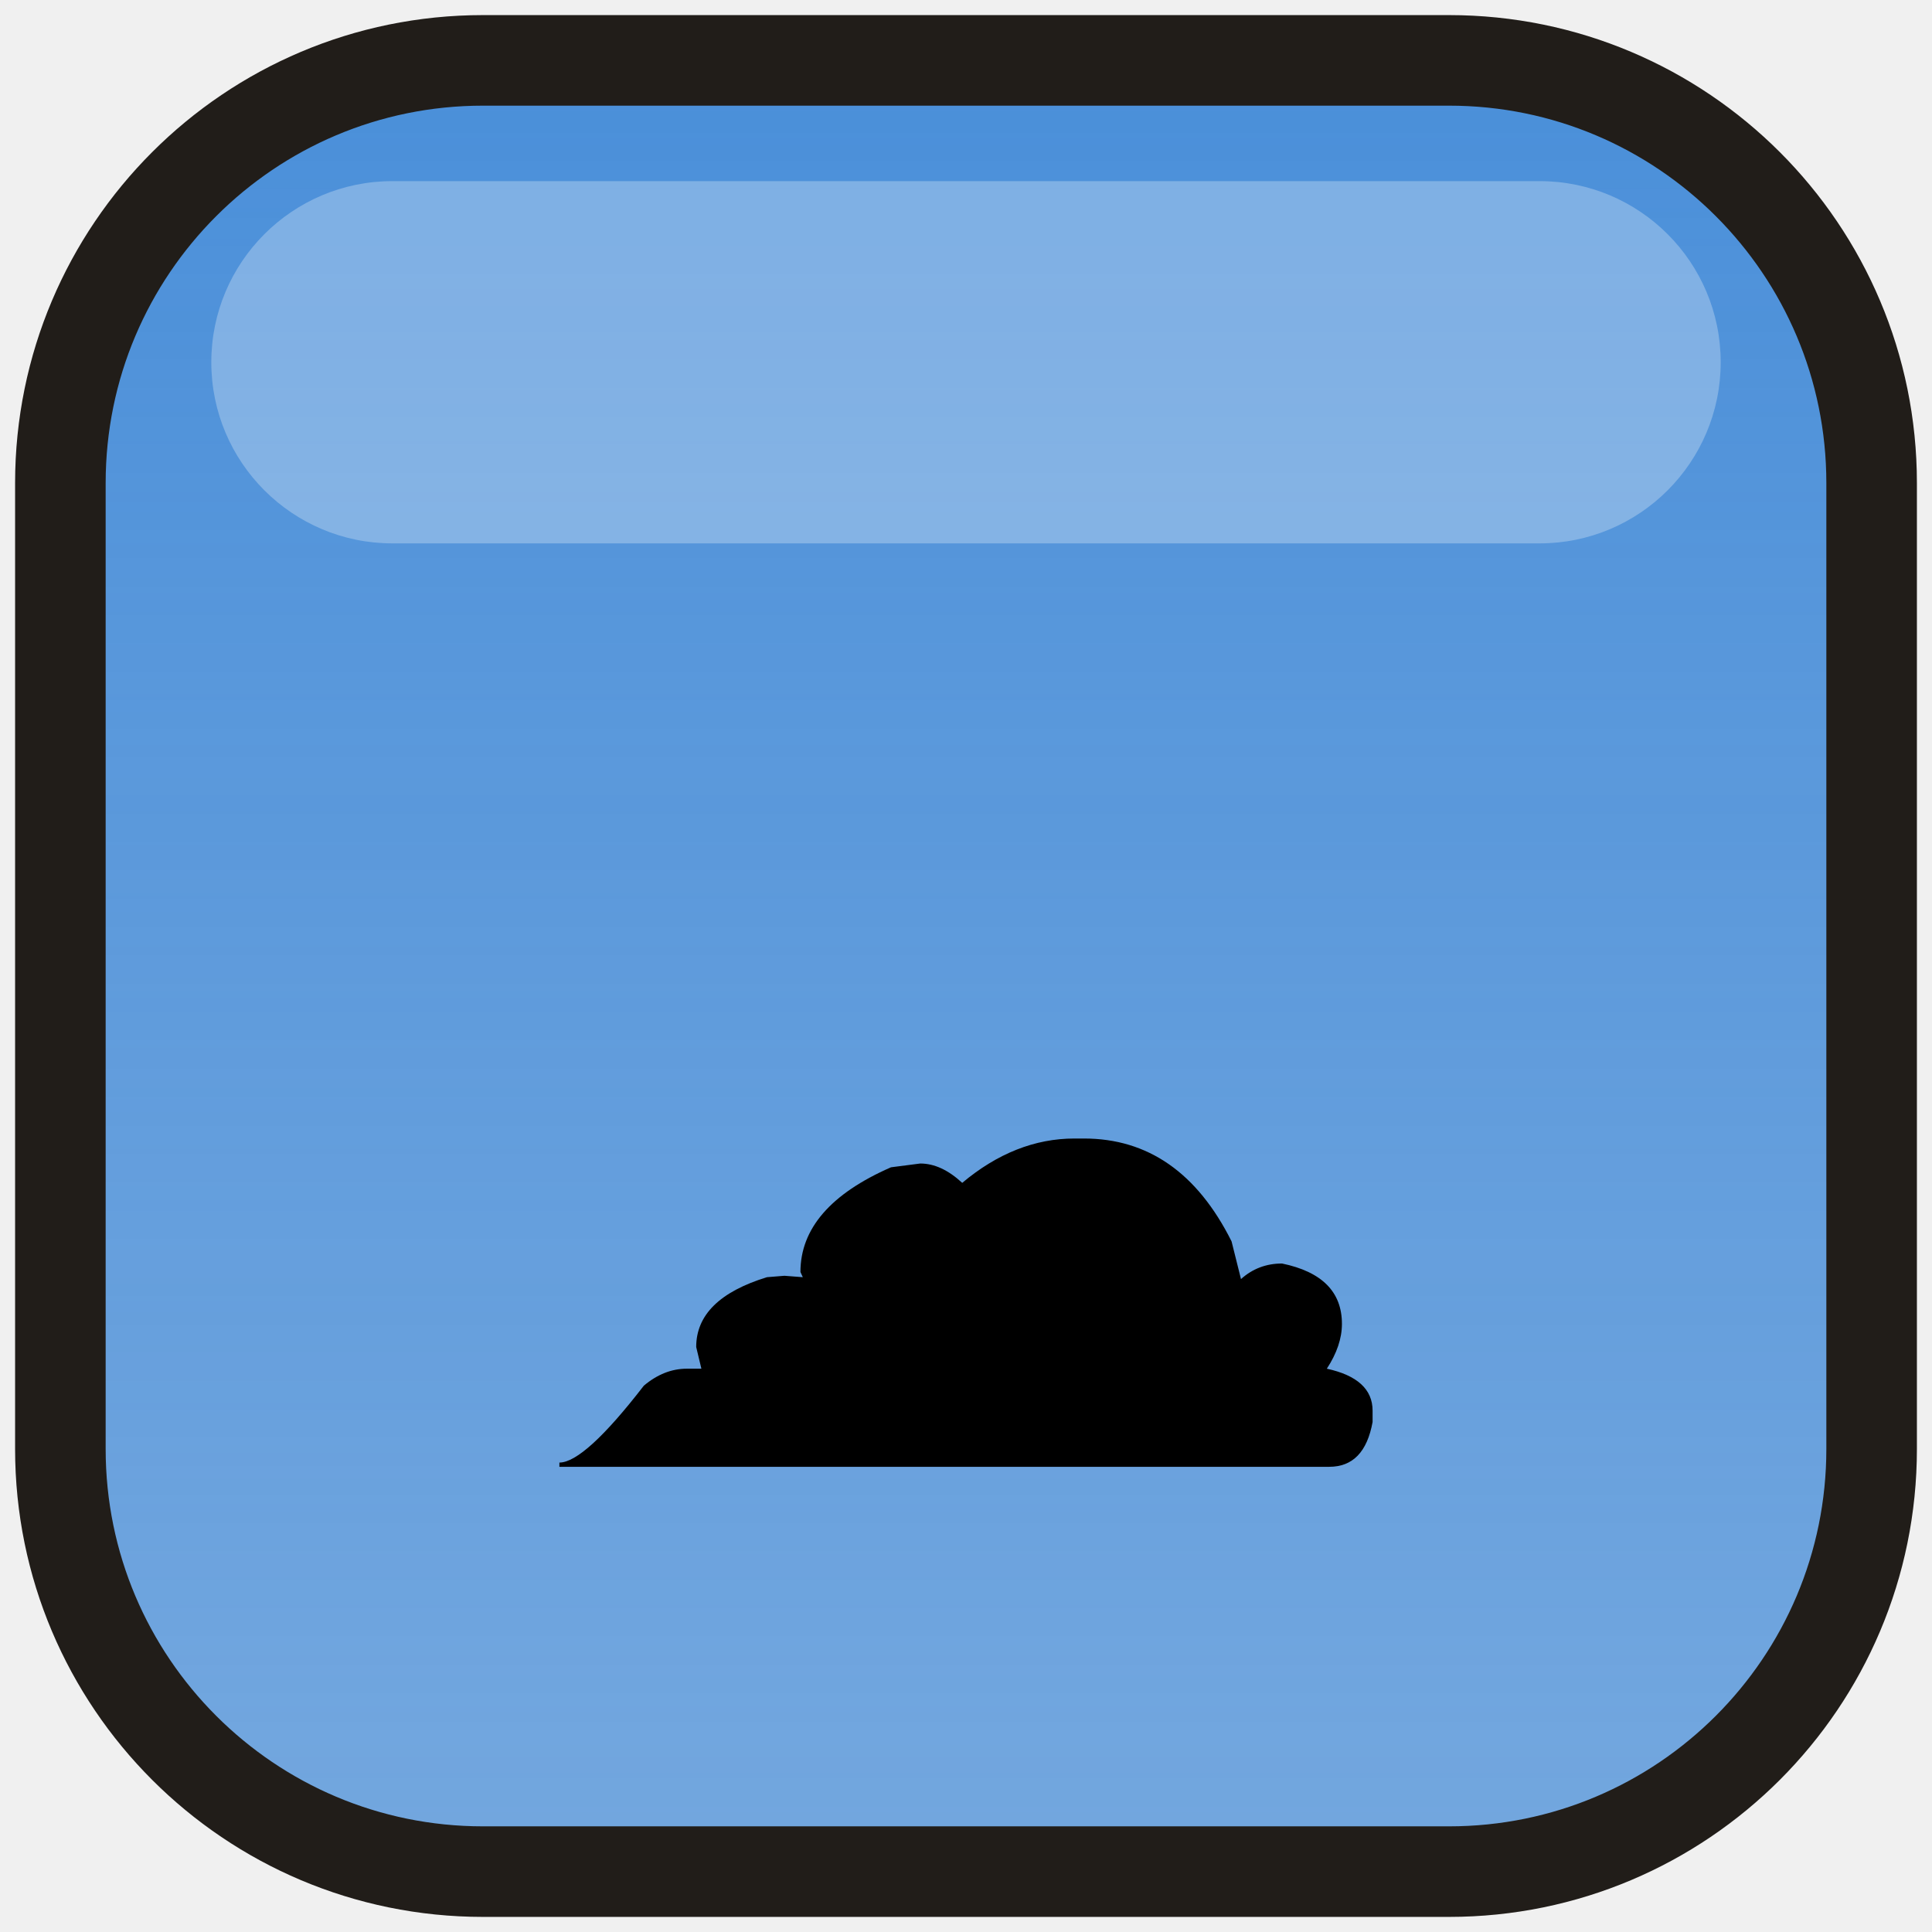
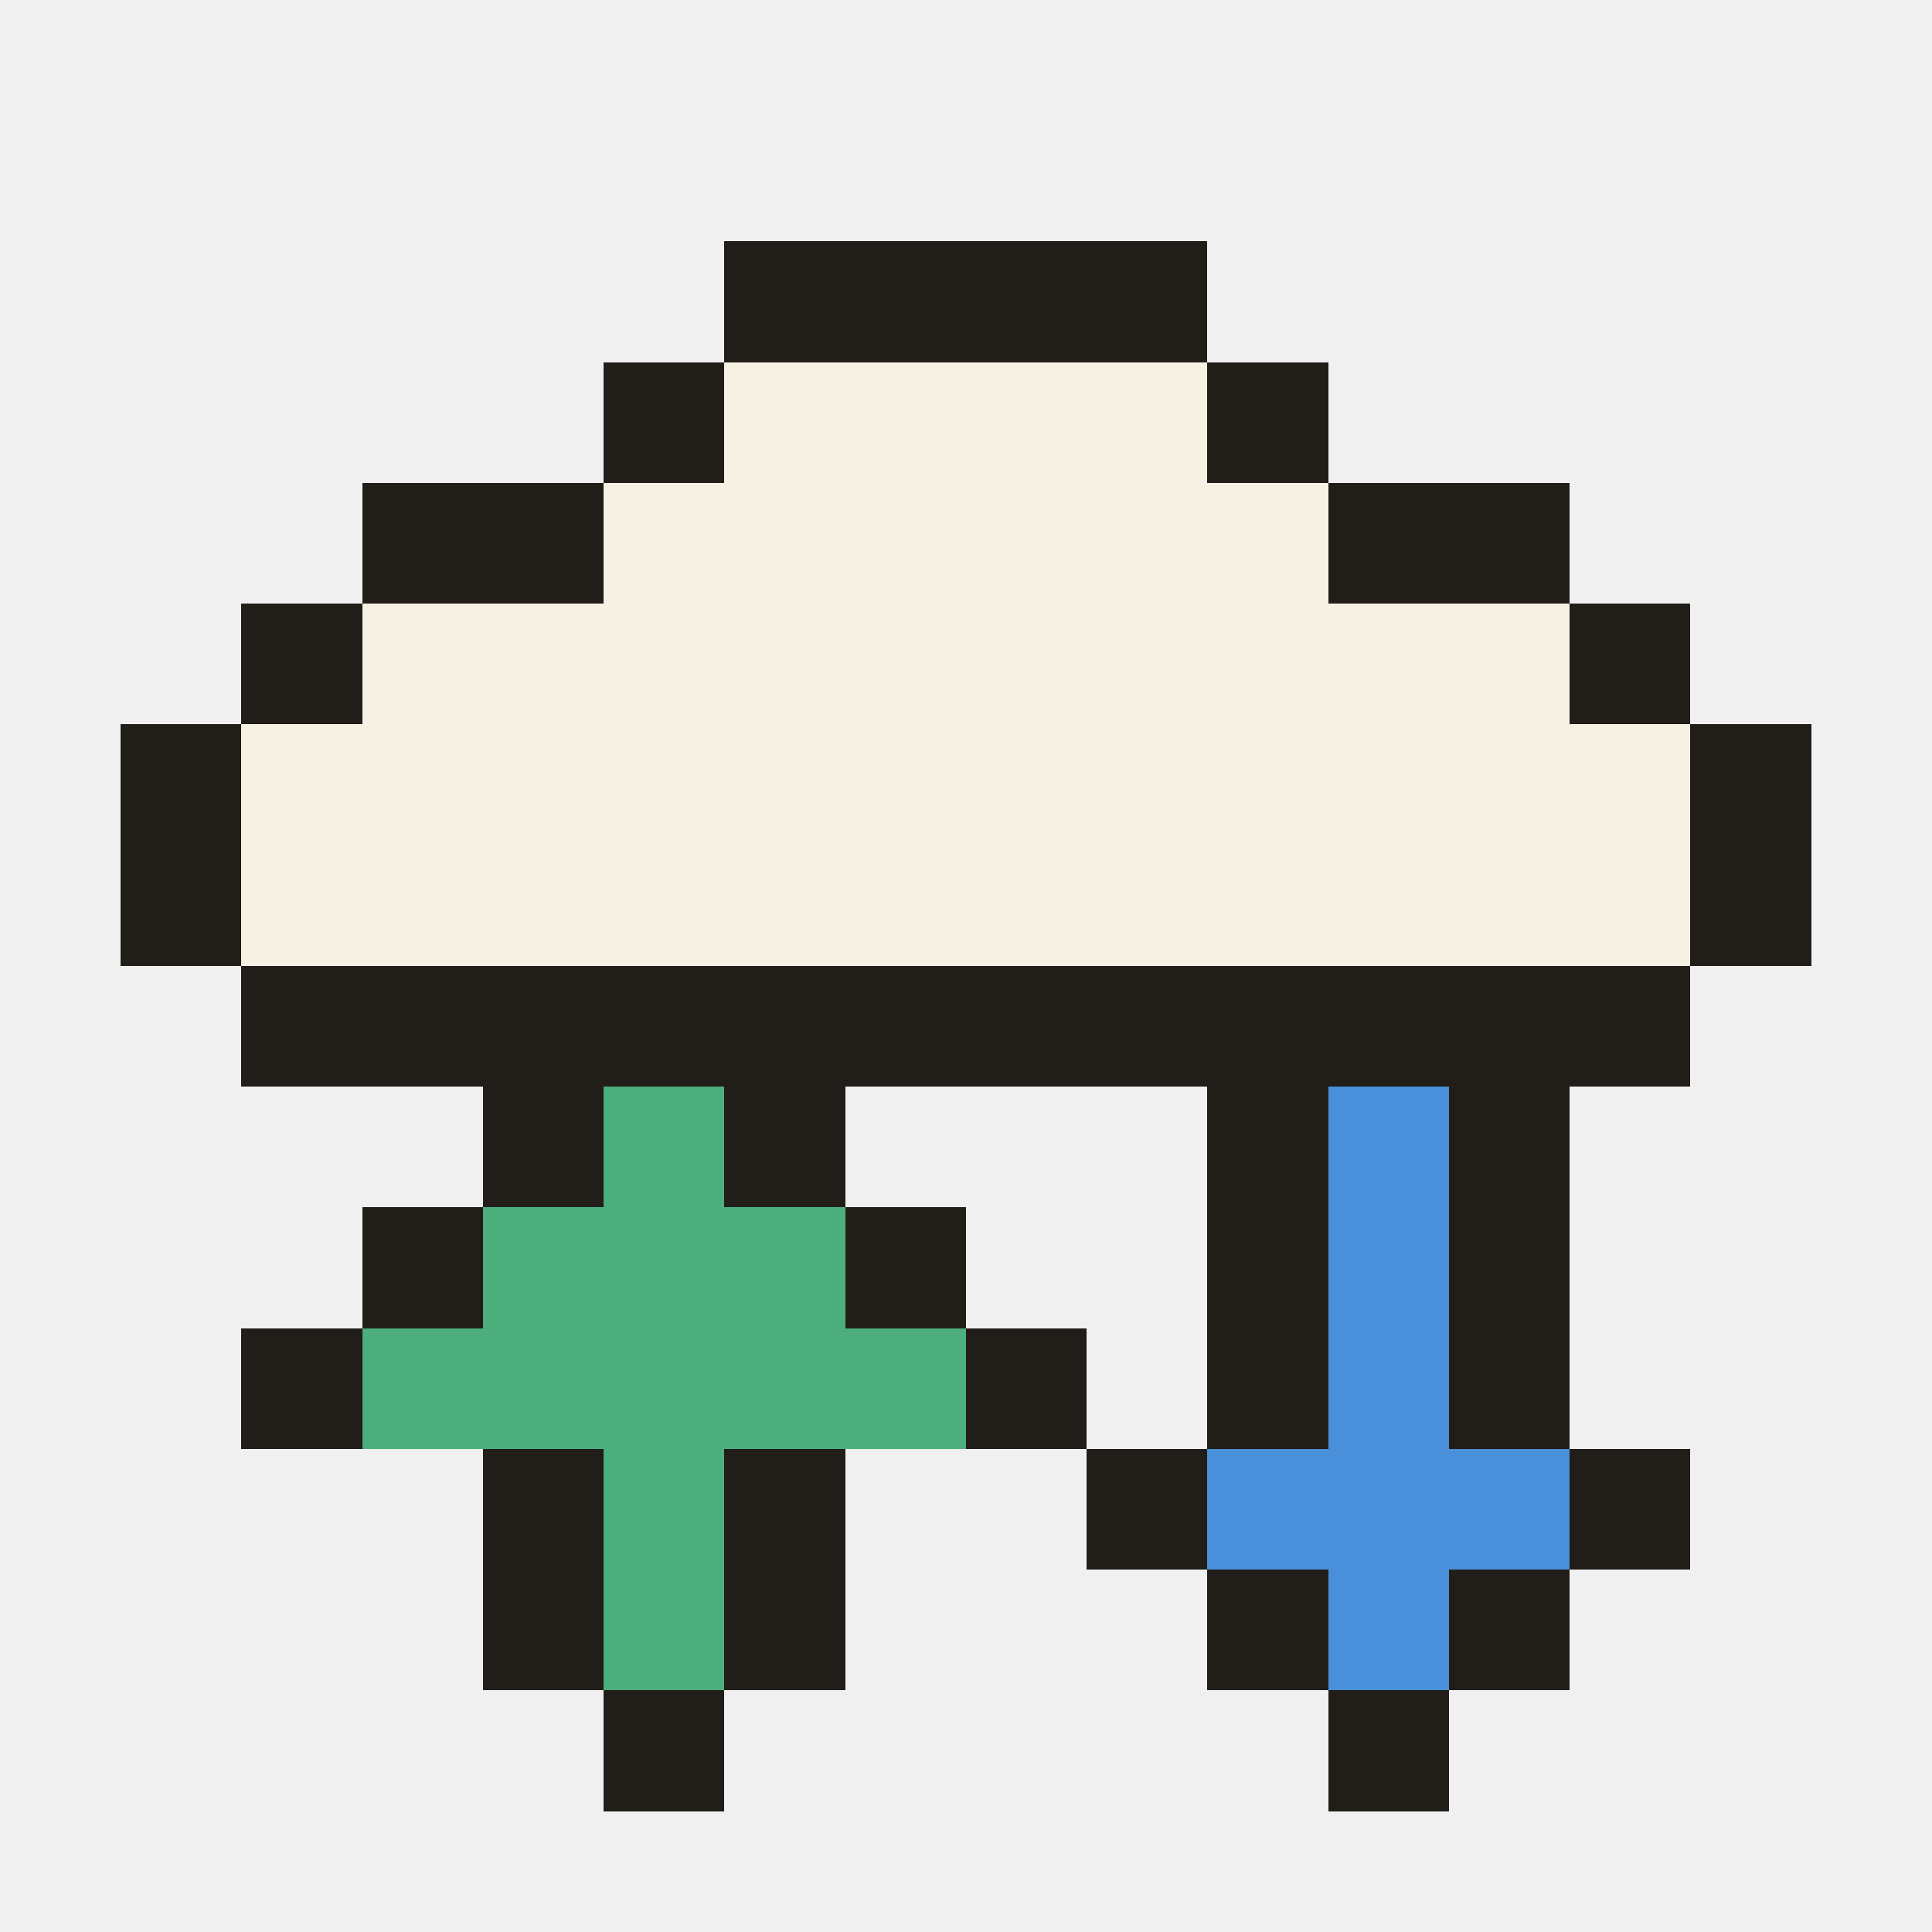
- <svg xmlns="http://www.w3.org/2000/svg" viewBox="0 0 64 64">
-   <defs>
-     <linearGradient id="g" x1="0" y1="0" x2="0" y2="1">
-       <stop offset="0" stop-color="#4a8fd9" />
-       <stop offset="1" stop-color="#4a8fd9" stop-opacity=".75" />
-     </linearGradient>
-   </defs>
-   <rect x="2" y="2" width="60" height="60" rx="14" fill="url(#g)" stroke="#211d19" stroke-width="3" />
-   <rect x="7" y="6" width="50" height="12" rx="6" fill="#ffffff" opacity=".28" />
-   <text x="32" y="40" font-size="30" text-anchor="middle" dominant-baseline="middle" font-family="-apple-system, sans-serif">☁️</text>
+ <svg xmlns="http://www.w3.org/2000/svg" viewBox="0 0 64 64" shape-rendering="crispEdges">
+   <rect x="24" y="8" width="16" height="4" fill="#211d19" />
+   <rect x="20" y="12" width="4" height="4" fill="#211d19" />
+   <rect x="24" y="12" width="16" height="4" fill="#f6f1e3" />
+   <rect x="40" y="12" width="4" height="4" fill="#211d19" />
+   <rect x="12" y="16" width="8" height="4" fill="#211d19" />
+   <rect x="20" y="16" width="24" height="4" fill="#f6f1e3" />
+   <rect x="44" y="16" width="8" height="4" fill="#211d19" />
+   <rect x="8" y="20" width="4" height="4" fill="#211d19" />
+   <rect x="12" y="20" width="40" height="4" fill="#f6f1e3" />
+   <rect x="52" y="20" width="4" height="4" fill="#211d19" />
+   <rect x="4" y="24" width="4" height="4" fill="#211d19" />
+   <rect x="8" y="24" width="48" height="4" fill="#f6f1e3" />
+   <rect x="56" y="24" width="4" height="4" fill="#211d19" />
+   <rect x="4" y="28" width="4" height="4" fill="#211d19" />
+   <rect x="8" y="28" width="48" height="4" fill="#f6f1e3" />
+   <rect x="56" y="28" width="4" height="4" fill="#211d19" />
+   <rect x="8" y="32" width="48" height="4" fill="#211d19" />
+   <rect x="16" y="36" width="4" height="4" fill="#211d19" />
+   <rect x="20" y="36" width="4" height="4" fill="#4caf7d" />
+   <rect x="24" y="36" width="4" height="4" fill="#211d19" />
+   <rect x="40" y="36" width="4" height="4" fill="#211d19" />
+   <rect x="44" y="36" width="4" height="4" fill="#4a8fd9" />
+   <rect x="48" y="36" width="4" height="4" fill="#211d19" />
+   <rect x="12" y="40" width="4" height="4" fill="#211d19" />
+   <rect x="16" y="40" width="12" height="4" fill="#4caf7d" />
+   <rect x="28" y="40" width="4" height="4" fill="#211d19" />
+   <rect x="40" y="40" width="4" height="4" fill="#211d19" />
+   <rect x="44" y="40" width="4" height="4" fill="#4a8fd9" />
+   <rect x="48" y="40" width="4" height="4" fill="#211d19" />
+   <rect x="8" y="44" width="4" height="4" fill="#211d19" />
+   <rect x="12" y="44" width="20" height="4" fill="#4caf7d" />
+   <rect x="32" y="44" width="4" height="4" fill="#211d19" />
+   <rect x="40" y="44" width="4" height="4" fill="#211d19" />
+   <rect x="44" y="44" width="4" height="4" fill="#4a8fd9" />
+   <rect x="48" y="44" width="4" height="4" fill="#211d19" />
+   <rect x="16" y="48" width="4" height="4" fill="#211d19" />
+   <rect x="20" y="48" width="4" height="4" fill="#4caf7d" />
+   <rect x="24" y="48" width="4" height="4" fill="#211d19" />
+   <rect x="36" y="48" width="4" height="4" fill="#211d19" />
+   <rect x="40" y="48" width="12" height="4" fill="#4a8fd9" />
+   <rect x="52" y="48" width="4" height="4" fill="#211d19" />
+   <rect x="16" y="52" width="4" height="4" fill="#211d19" />
+   <rect x="20" y="52" width="4" height="4" fill="#4caf7d" />
+   <rect x="24" y="52" width="4" height="4" fill="#211d19" />
+   <rect x="40" y="52" width="4" height="4" fill="#211d19" />
+   <rect x="44" y="52" width="4" height="4" fill="#4a8fd9" />
+   <rect x="48" y="52" width="4" height="4" fill="#211d19" />
+   <rect x="20" y="56" width="4" height="4" fill="#211d19" />
+   <rect x="44" y="56" width="4" height="4" fill="#211d19" />
</svg>
